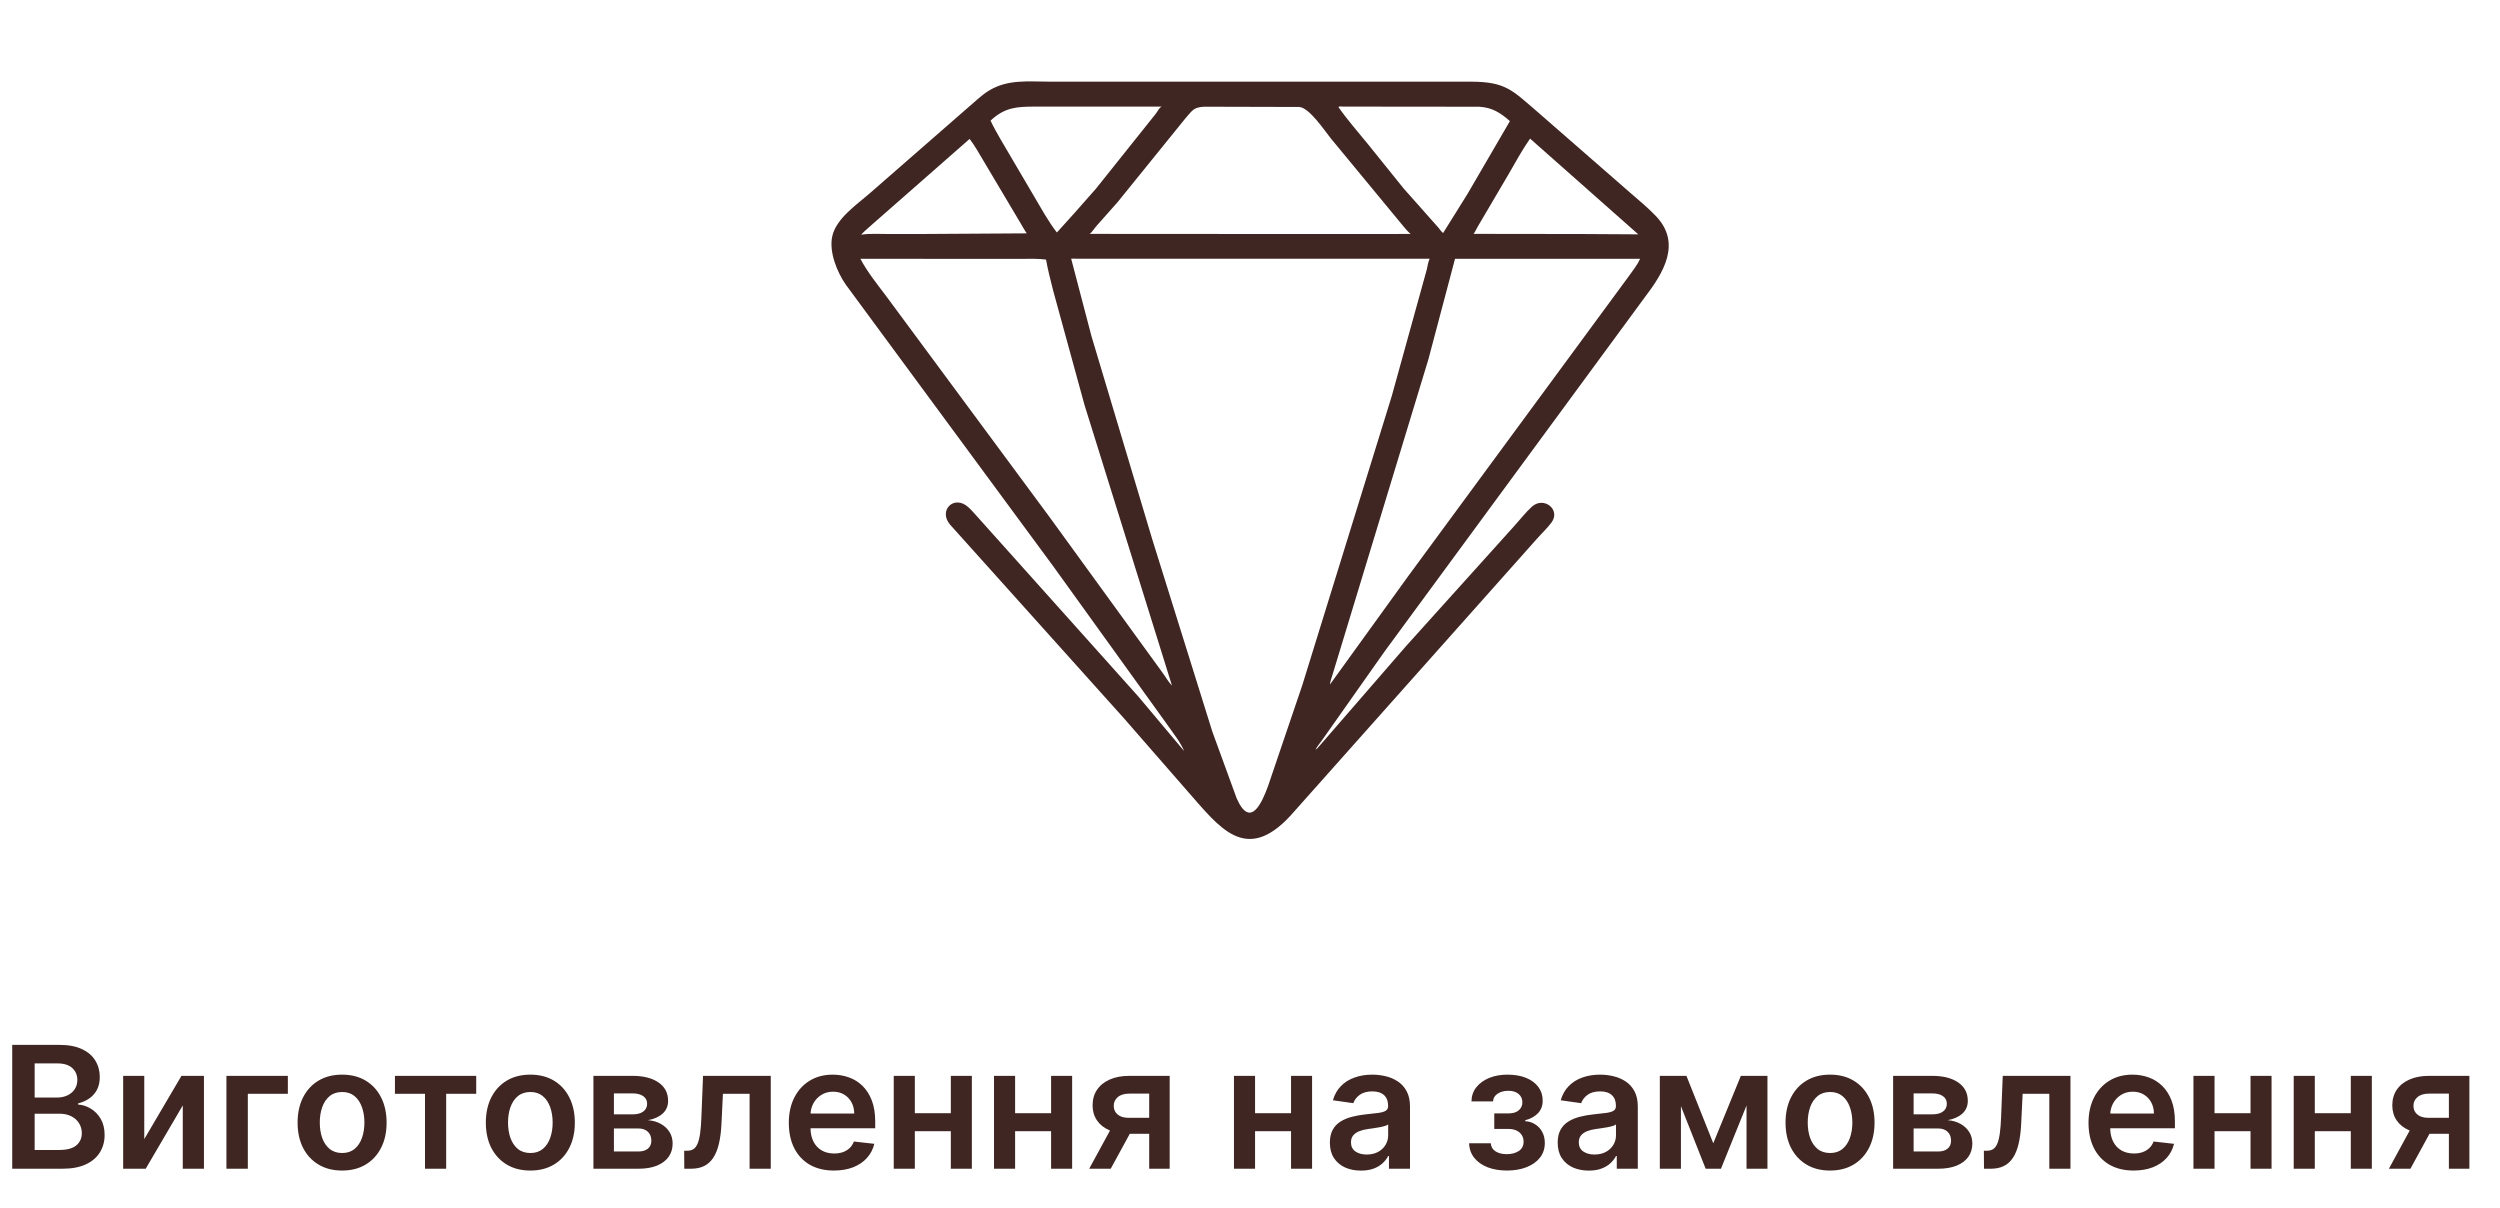
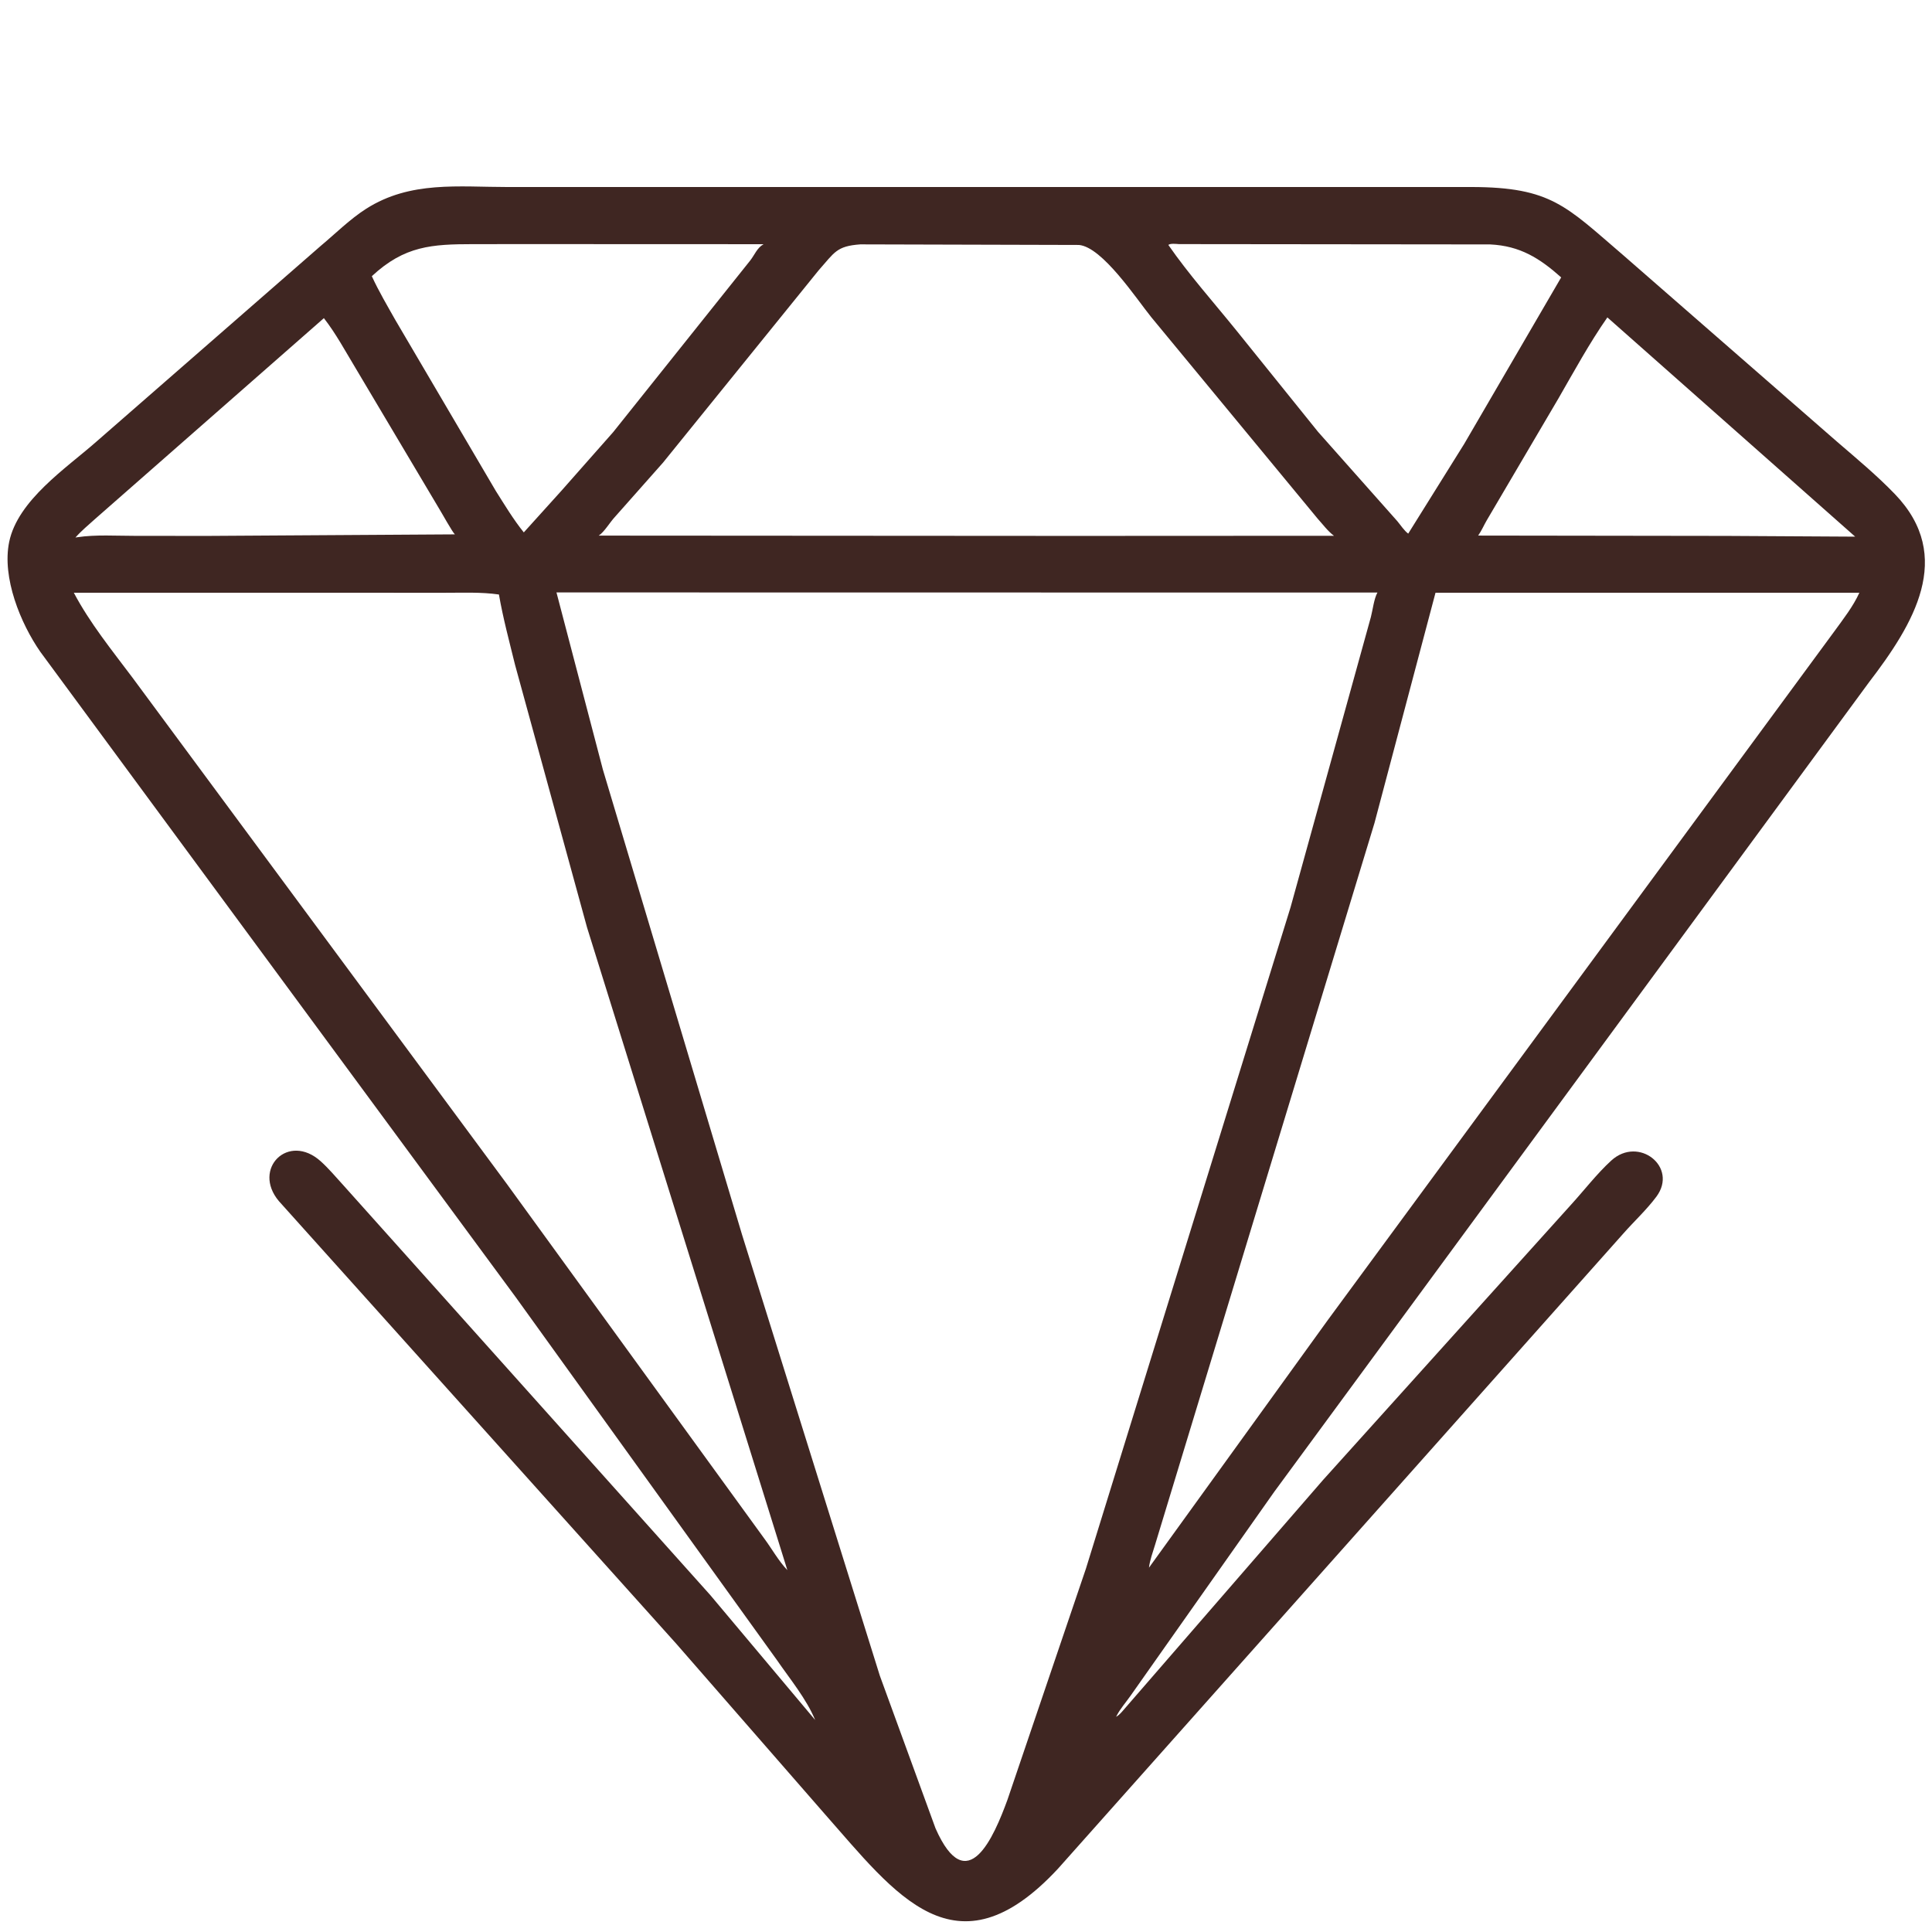
- <svg xmlns="http://www.w3.org/2000/svg" width="323" height="156" viewBox="0 0 323 156" fill="none">
-   <path d="M169.97 96.859C170.177 96.743 170.328 96.538 170.484 96.362L181.641 83.501L195.63 67.973C196.376 67.156 197.094 66.217 197.907 65.475C199.451 64.067 201.693 65.842 200.45 67.515C199.905 68.247 199.181 68.917 198.573 69.608L166.693 105.425C160.912 111.65 157.507 106.843 153.526 102.336L145.162 92.746L122.732 67.763C121.205 65.942 123.268 63.87 125.1 65.523C125.536 65.916 125.929 66.384 126.325 66.818L147.081 90.001L152.991 97.039C152.496 95.844 151.559 94.716 150.827 93.65L136.092 73.179L109.276 36.776C108.161 35.172 107.1 32.588 107.519 30.569C108.006 28.222 110.739 26.411 112.415 24.937L125.097 13.871C125.939 13.168 126.734 12.368 127.661 11.777C130.154 10.19 132.87 10.553 135.681 10.552L190.026 10.551C194.528 10.56 195.36 11.643 198.579 14.397L210.651 24.928C211.757 25.881 212.891 26.822 213.905 27.875C217.306 31.409 214.944 35.228 212.443 38.497L178.883 84.177L170.77 95.69C170.524 96.038 170.204 96.405 170.009 96.781L169.97 96.859ZM137.209 13.772L133.697 13.774C131.37 13.778 129.825 13.863 127.978 15.582C128.366 16.43 128.847 17.242 129.305 18.054L134.971 27.695C135.47 28.484 135.965 29.31 136.552 30.037L138.686 27.674L141.598 24.376L149.335 14.686C149.582 14.365 149.715 13.979 150.081 13.777L137.209 13.772ZM173.515 13.772C173.362 13.76 173.021 13.723 172.916 13.819C174.083 15.502 175.47 17.054 176.756 18.646L181.36 24.362L185.834 29.403C186.015 29.618 186.226 29.946 186.449 30.106L189.608 25.044L195.079 15.65C193.864 14.569 192.762 13.872 191.075 13.79L173.515 13.772ZM155.537 13.787C154.187 13.885 154.087 14.238 153.178 15.261L144.407 26.1L141.709 29.145C141.424 29.445 141.084 30.028 140.778 30.218L167.594 30.235L182.262 30.228C181.908 29.965 181.636 29.588 181.339 29.261L171.952 17.894C171.116 16.861 169.201 13.943 167.875 13.82L155.537 13.787ZM197.685 17.907C196.667 19.366 195.812 20.939 194.924 22.48L190.881 29.352C190.709 29.647 190.592 29.938 190.395 30.216L204.424 30.235L211.666 30.277L197.685 17.907ZM125.273 17.949L112.357 29.286C111.987 29.619 111.585 29.953 111.256 30.326L111.351 30.311C112.409 30.151 113.569 30.234 114.641 30.232L118.716 30.235L132.664 30.148C132.529 30.033 131.905 28.903 131.763 28.678L127.057 20.762C126.489 19.822 125.949 18.815 125.273 17.949ZM138.395 33.424L141.015 43.423L148.866 69.662L156.637 94.536L159.78 103.151C161.566 107.197 163.083 103.605 163.836 101.549L168.267 88.497L179.81 51.19L184.344 34.807C184.448 34.407 184.517 33.783 184.712 33.431L138.395 33.424ZM111.165 33.44C112.066 35.149 113.312 36.681 114.471 38.227L135.589 66.787L150.119 86.802C150.54 87.371 150.936 88.082 151.421 88.584L140.12 52.326L136.057 37.504C135.734 36.185 135.381 34.879 135.149 33.541C134.146 33.395 133.095 33.446 132.082 33.443L111.165 33.44ZM187.989 33.44L184.545 46.437L172.167 87.154C172.042 87.566 171.873 88.019 171.823 88.446L181.926 74.457L210.492 35.618C210.99 34.929 211.551 34.218 211.902 33.441L187.989 33.44Z" fill="#3F2622" />
-   <path d="M1.578 151V135H7.703C8.859 135 9.82 135.182 10.586 135.547C11.357 135.906 11.932 136.398 12.312 137.023C12.698 137.648 12.891 138.357 12.891 139.148C12.891 139.799 12.766 140.357 12.516 140.82C12.266 141.279 11.93 141.651 11.508 141.937C11.086 142.224 10.615 142.43 10.094 142.555V142.711C10.662 142.742 11.206 142.917 11.727 143.234C12.253 143.547 12.682 143.99 13.016 144.562C13.349 145.135 13.516 145.828 13.516 146.641C13.516 147.469 13.315 148.214 12.914 148.875C12.513 149.531 11.909 150.049 11.102 150.43C10.294 150.81 9.279 151 8.055 151H1.578ZM4.477 148.578H7.594C8.646 148.578 9.404 148.378 9.867 147.977C10.336 147.57 10.57 147.049 10.57 146.414C10.57 145.94 10.453 145.513 10.219 145.133C9.984 144.747 9.651 144.445 9.219 144.227C8.786 144.003 8.271 143.891 7.672 143.891H4.477V148.578ZM4.477 141.805H7.344C7.844 141.805 8.294 141.714 8.695 141.531C9.096 141.344 9.411 141.081 9.641 140.742C9.875 140.398 9.992 139.992 9.992 139.523C9.992 138.904 9.773 138.393 9.336 137.992C8.904 137.591 8.26 137.391 7.406 137.391H4.477V141.805ZM18.639 147.172L23.443 139H26.35V151H23.615V142.82L18.826 151H15.912V139H18.639V147.172ZM37.191 139V141.32H32.02V151H29.254V139H37.191ZM44.199 151.234C43.027 151.234 42.012 150.977 41.152 150.461C40.293 149.945 39.626 149.224 39.152 148.297C38.684 147.37 38.449 146.286 38.449 145.047C38.449 143.807 38.684 142.721 39.152 141.789C39.626 140.857 40.293 140.133 41.152 139.617C42.012 139.102 43.027 138.844 44.199 138.844C45.371 138.844 46.387 139.102 47.246 139.617C48.105 140.133 48.77 140.857 49.238 141.789C49.712 142.721 49.949 143.807 49.949 145.047C49.949 146.286 49.712 147.37 49.238 148.297C48.77 149.224 48.105 149.945 47.246 150.461C46.387 150.977 45.371 151.234 44.199 151.234ZM44.215 148.969C44.85 148.969 45.382 148.794 45.809 148.445C46.236 148.091 46.553 147.617 46.762 147.023C46.975 146.43 47.082 145.768 47.082 145.039C47.082 144.305 46.975 143.641 46.762 143.047C46.553 142.448 46.236 141.971 45.809 141.617C45.382 141.263 44.85 141.086 44.215 141.086C43.564 141.086 43.022 141.263 42.59 141.617C42.163 141.971 41.842 142.448 41.629 143.047C41.421 143.641 41.316 144.305 41.316 145.039C41.316 145.768 41.421 146.43 41.629 147.023C41.842 147.617 42.163 148.091 42.59 148.445C43.022 148.794 43.564 148.969 44.215 148.969ZM51.027 141.32V139H61.527V141.32H57.645V151H54.91V141.32H51.027ZM68.519 151.234C67.348 151.234 66.332 150.977 65.473 150.461C64.613 149.945 63.947 149.224 63.473 148.297C63.004 147.37 62.77 146.286 62.77 145.047C62.77 143.807 63.004 142.721 63.473 141.789C63.947 140.857 64.613 140.133 65.473 139.617C66.332 139.102 67.348 138.844 68.519 138.844C69.691 138.844 70.707 139.102 71.566 139.617C72.426 140.133 73.09 140.857 73.559 141.789C74.033 142.721 74.269 143.807 74.269 145.047C74.269 146.286 74.033 147.37 73.559 148.297C73.09 149.224 72.426 149.945 71.566 150.461C70.707 150.977 69.691 151.234 68.519 151.234ZM68.535 148.969C69.171 148.969 69.702 148.794 70.129 148.445C70.556 148.091 70.874 147.617 71.082 147.023C71.296 146.43 71.402 145.768 71.402 145.039C71.402 144.305 71.296 143.641 71.082 143.047C70.874 142.448 70.556 141.971 70.129 141.617C69.702 141.263 69.171 141.086 68.535 141.086C67.884 141.086 67.342 141.263 66.91 141.617C66.483 141.971 66.163 142.448 65.949 143.047C65.741 143.641 65.637 144.305 65.637 145.039C65.637 145.768 65.741 146.43 65.949 147.023C66.163 147.617 66.483 148.091 66.91 148.445C67.342 148.794 67.884 148.969 68.535 148.969ZM76.67 151V139H81.709C83.131 139 84.253 139.284 85.076 139.852C85.904 140.419 86.318 141.211 86.318 142.227C86.318 142.898 86.084 143.448 85.615 143.875C85.152 144.297 84.519 144.581 83.717 144.727C84.347 144.779 84.899 144.937 85.373 145.203C85.852 145.469 86.227 145.818 86.498 146.25C86.769 146.682 86.904 147.18 86.904 147.742C86.904 148.404 86.73 148.979 86.381 149.469C86.037 149.953 85.534 150.331 84.873 150.602C84.217 150.867 83.42 151 82.482 151H76.67ZM79.318 148.773H82.482C83.003 148.773 83.412 148.651 83.709 148.406C84.006 148.156 84.154 147.818 84.154 147.391C84.154 146.896 84.006 146.508 83.709 146.227C83.412 145.94 83.003 145.797 82.482 145.797H79.318V148.773ZM79.318 143.969H81.764C82.149 143.969 82.48 143.914 82.756 143.805C83.032 143.69 83.243 143.531 83.389 143.328C83.534 143.12 83.607 142.872 83.607 142.586C83.607 142.174 83.438 141.852 83.1 141.617C82.766 141.383 82.303 141.266 81.709 141.266H79.318V143.969ZM88.41 151L88.394 148.672H88.809C89.121 148.672 89.384 148.602 89.598 148.461C89.811 148.32 89.988 148.086 90.129 147.758C90.269 147.424 90.379 146.977 90.457 146.414C90.535 145.852 90.59 145.151 90.621 144.312L90.832 139H99.582V151H96.848V141.32H93.402L93.215 145.187C93.168 146.187 93.056 147.055 92.879 147.789C92.707 148.518 92.462 149.12 92.144 149.594C91.832 150.068 91.439 150.422 90.965 150.656C90.491 150.885 89.931 151 89.285 151H88.41ZM107.742 151.234C106.539 151.234 105.5 150.984 104.625 150.484C103.755 149.979 103.086 149.266 102.617 148.344C102.148 147.417 101.914 146.326 101.914 145.07C101.914 143.836 102.148 142.753 102.617 141.82C103.091 140.883 103.753 140.154 104.602 139.633C105.451 139.107 106.448 138.844 107.594 138.844C108.333 138.844 109.031 138.964 109.688 139.203C110.349 139.437 110.932 139.802 111.438 140.297C111.948 140.792 112.349 141.422 112.641 142.187C112.932 142.948 113.078 143.854 113.078 144.906V145.773H103.242V143.867H110.367C110.362 143.326 110.245 142.844 110.016 142.422C109.786 141.995 109.466 141.659 109.055 141.414C108.648 141.169 108.174 141.047 107.633 141.047C107.055 141.047 106.547 141.187 106.109 141.469C105.672 141.745 105.331 142.109 105.086 142.562C104.846 143.01 104.724 143.503 104.719 144.039V145.703C104.719 146.401 104.846 147 105.102 147.5C105.357 147.995 105.714 148.375 106.172 148.641C106.63 148.901 107.167 149.031 107.781 149.031C108.193 149.031 108.565 148.974 108.898 148.859C109.232 148.74 109.521 148.565 109.766 148.336C110.01 148.107 110.195 147.823 110.32 147.484L112.961 147.781C112.794 148.479 112.477 149.089 112.008 149.609C111.544 150.125 110.951 150.526 110.227 150.812C109.503 151.094 108.674 151.234 107.742 151.234ZM123.713 143.828V146.148H117.322V143.828H123.713ZM118.197 139V151H115.471V139H118.197ZM125.564 139V151H122.846V139H125.564ZM136.668 143.828V146.148H130.277V143.828H136.668ZM131.152 139V151H128.426V139H131.152ZM138.52 139V151H135.801V139H138.52ZM148.475 151V141.297H145.912C145.261 141.297 144.761 141.448 144.412 141.75C144.063 142.052 143.891 142.427 143.896 142.875C143.891 143.323 144.055 143.693 144.389 143.984C144.722 144.276 145.199 144.422 145.818 144.422H149.365V146.484H145.818C144.86 146.484 144.032 146.333 143.334 146.031C142.636 145.729 142.1 145.302 141.725 144.75C141.35 144.198 141.162 143.552 141.162 142.812C141.162 142.042 141.352 141.372 141.732 140.805C142.118 140.232 142.665 139.789 143.373 139.477C144.087 139.159 144.933 139 145.912 139H151.123V151H148.475ZM140.725 151L144.076 144.844H146.865L143.506 151H140.725ZM167.67 143.828V146.148H161.279V143.828H167.67ZM162.154 139V151H159.428V139H162.154ZM169.521 139V151H166.803V139H169.521ZM175.836 151.242C175.076 151.242 174.391 151.107 173.781 150.836C173.177 150.56 172.698 150.154 172.344 149.617C171.995 149.081 171.82 148.419 171.82 147.633C171.82 146.956 171.945 146.396 172.195 145.953C172.445 145.51 172.786 145.156 173.219 144.891C173.651 144.625 174.138 144.424 174.68 144.289C175.227 144.148 175.792 144.047 176.375 143.984C177.078 143.911 177.648 143.846 178.086 143.789C178.523 143.727 178.841 143.633 179.039 143.508C179.242 143.378 179.344 143.177 179.344 142.906V142.859C179.344 142.271 179.169 141.815 178.82 141.492C178.471 141.169 177.969 141.008 177.313 141.008C176.62 141.008 176.07 141.159 175.664 141.461C175.263 141.763 174.992 142.12 174.852 142.531L172.211 142.156C172.419 141.427 172.763 140.818 173.242 140.328C173.721 139.833 174.307 139.464 175 139.219C175.693 138.969 176.458 138.844 177.297 138.844C177.875 138.844 178.451 138.911 179.023 139.047C179.596 139.182 180.12 139.406 180.594 139.719C181.068 140.026 181.448 140.445 181.734 140.977C182.026 141.508 182.172 142.172 182.172 142.969V151H179.453V149.352H179.359C179.188 149.685 178.945 149.997 178.633 150.289C178.326 150.576 177.938 150.807 177.469 150.984C177.005 151.156 176.461 151.242 175.836 151.242ZM176.57 149.164C177.138 149.164 177.63 149.052 178.047 148.828C178.464 148.599 178.784 148.297 179.008 147.922C179.237 147.547 179.352 147.138 179.352 146.695V145.281C179.263 145.354 179.112 145.422 178.898 145.484C178.69 145.547 178.456 145.602 178.195 145.648C177.935 145.695 177.677 145.737 177.422 145.773C177.167 145.81 176.945 145.841 176.758 145.867C176.336 145.924 175.958 146.018 175.625 146.148C175.292 146.279 175.029 146.461 174.836 146.695C174.643 146.924 174.547 147.221 174.547 147.586C174.547 148.107 174.737 148.5 175.117 148.766C175.497 149.031 175.982 149.164 176.57 149.164ZM189.809 147.711H192.613C192.639 148.159 192.84 148.505 193.215 148.75C193.59 148.995 194.077 149.117 194.676 149.117C195.285 149.117 195.798 148.984 196.215 148.719C196.637 148.448 196.848 148.039 196.848 147.492C196.848 147.169 196.767 146.885 196.605 146.641C196.444 146.391 196.217 146.198 195.926 146.062C195.634 145.927 195.29 145.859 194.895 145.859H193.059V143.852H194.895C195.483 143.852 195.928 143.716 196.23 143.445C196.538 143.174 196.691 142.833 196.691 142.422C196.691 141.979 196.53 141.62 196.207 141.344C195.889 141.068 195.449 140.93 194.887 140.93C194.324 140.93 193.855 141.057 193.48 141.312C193.111 141.568 192.918 141.896 192.902 142.297H190.113C190.124 141.599 190.332 140.992 190.738 140.477C191.15 139.961 191.702 139.56 192.395 139.273C193.092 138.987 193.879 138.844 194.754 138.844C195.691 138.844 196.501 138.984 197.184 139.266C197.866 139.547 198.392 139.94 198.762 140.445C199.132 140.945 199.316 141.534 199.316 142.211C199.316 142.862 199.113 143.401 198.707 143.828C198.301 144.25 197.754 144.552 197.066 144.734V144.859C197.54 144.885 197.967 145.021 198.348 145.266C198.728 145.505 199.03 145.831 199.254 146.242C199.478 146.654 199.59 147.13 199.59 147.672C199.59 148.406 199.379 149.042 198.957 149.578C198.535 150.109 197.954 150.518 197.215 150.805C196.48 151.091 195.639 151.234 194.691 151.234C193.77 151.234 192.944 151.096 192.215 150.82C191.491 150.539 190.915 150.135 190.488 149.609C190.061 149.083 189.835 148.451 189.809 147.711ZM205.27 151.242C204.509 151.242 203.824 151.107 203.215 150.836C202.611 150.56 202.132 150.154 201.777 149.617C201.428 149.081 201.254 148.419 201.254 147.633C201.254 146.956 201.379 146.396 201.629 145.953C201.879 145.51 202.22 145.156 202.652 144.891C203.085 144.625 203.572 144.424 204.113 144.289C204.66 144.148 205.225 144.047 205.809 143.984C206.512 143.911 207.082 143.846 207.52 143.789C207.957 143.727 208.275 143.633 208.473 143.508C208.676 143.378 208.777 143.177 208.777 142.906V142.859C208.777 142.271 208.603 141.815 208.254 141.492C207.905 141.169 207.402 141.008 206.746 141.008C206.053 141.008 205.504 141.159 205.098 141.461C204.697 141.763 204.426 142.12 204.285 142.531L201.645 142.156C201.853 141.427 202.197 140.818 202.676 140.328C203.155 139.833 203.741 139.464 204.434 139.219C205.126 138.969 205.892 138.844 206.73 138.844C207.309 138.844 207.884 138.911 208.457 139.047C209.03 139.182 209.553 139.406 210.027 139.719C210.501 140.026 210.882 140.445 211.168 140.977C211.46 141.508 211.605 142.172 211.605 142.969V151H208.887V149.352H208.793C208.621 149.685 208.379 149.997 208.066 150.289C207.759 150.576 207.371 150.807 206.902 150.984C206.439 151.156 205.895 151.242 205.27 151.242ZM206.004 149.164C206.572 149.164 207.064 149.052 207.48 148.828C207.897 148.599 208.217 148.297 208.441 147.922C208.671 147.547 208.785 147.138 208.785 146.695V145.281C208.697 145.354 208.546 145.422 208.332 145.484C208.124 145.547 207.889 145.602 207.629 145.648C207.368 145.695 207.111 145.737 206.855 145.773C206.6 145.81 206.379 145.841 206.191 145.867C205.77 145.924 205.392 146.018 205.059 146.148C204.725 146.279 204.462 146.461 204.27 146.695C204.077 146.924 203.98 147.221 203.98 147.586C203.98 148.107 204.171 148.5 204.551 148.766C204.931 149.031 205.415 149.164 206.004 149.164ZM221.355 147.711L224.918 139H227.199L222.348 151H220.371L215.629 139H217.887L221.355 147.711ZM217.176 139V151H214.449V139H217.176ZM225.652 151V139H228.355V151H225.652ZM236.441 151.234C235.27 151.234 234.254 150.977 233.395 150.461C232.535 149.945 231.868 149.224 231.395 148.297C230.926 147.37 230.691 146.286 230.691 145.047C230.691 143.807 230.926 142.721 231.395 141.789C231.868 140.857 232.535 140.133 233.395 139.617C234.254 139.102 235.27 138.844 236.441 138.844C237.613 138.844 238.629 139.102 239.488 139.617C240.348 140.133 241.012 140.857 241.48 141.789C241.954 142.721 242.191 143.807 242.191 145.047C242.191 146.286 241.954 147.37 241.48 148.297C241.012 149.224 240.348 149.945 239.488 150.461C238.629 150.977 237.613 151.234 236.441 151.234ZM236.457 148.969C237.092 148.969 237.624 148.794 238.051 148.445C238.478 148.091 238.796 147.617 239.004 147.023C239.217 146.43 239.324 145.768 239.324 145.039C239.324 144.305 239.217 143.641 239.004 143.047C238.796 142.448 238.478 141.971 238.051 141.617C237.624 141.263 237.092 141.086 236.457 141.086C235.806 141.086 235.264 141.263 234.832 141.617C234.405 141.971 234.085 142.448 233.871 143.047C233.663 143.641 233.559 144.305 233.559 145.039C233.559 145.768 233.663 146.43 233.871 147.023C234.085 147.617 234.405 148.091 234.832 148.445C235.264 148.794 235.806 148.969 236.457 148.969ZM244.592 151V139H249.631C251.053 139 252.175 139.284 252.998 139.852C253.826 140.419 254.24 141.211 254.24 142.227C254.24 142.898 254.006 143.448 253.537 143.875C253.074 144.297 252.441 144.581 251.639 144.727C252.269 144.779 252.821 144.937 253.295 145.203C253.774 145.469 254.149 145.818 254.42 146.25C254.691 146.682 254.826 147.18 254.826 147.742C254.826 148.404 254.652 148.979 254.303 149.469C253.959 149.953 253.456 150.331 252.795 150.602C252.139 150.867 251.342 151 250.404 151H244.592ZM247.24 148.773H250.404C250.925 148.773 251.334 148.651 251.631 148.406C251.928 148.156 252.076 147.818 252.076 147.391C252.076 146.896 251.928 146.508 251.631 146.227C251.334 145.94 250.925 145.797 250.404 145.797H247.24V148.773ZM247.24 143.969H249.686C250.071 143.969 250.402 143.914 250.678 143.805C250.954 143.69 251.165 143.531 251.311 143.328C251.456 143.12 251.529 142.872 251.529 142.586C251.529 142.174 251.36 141.852 251.021 141.617C250.688 141.383 250.225 141.266 249.631 141.266H247.24V143.969ZM256.332 151L256.316 148.672H256.73C257.043 148.672 257.306 148.602 257.52 148.461C257.733 148.32 257.91 148.086 258.051 147.758C258.191 147.424 258.301 146.977 258.379 146.414C258.457 145.852 258.512 145.151 258.543 144.312L258.754 139H267.504V151H264.77V141.32H261.324L261.137 145.187C261.09 146.187 260.978 147.055 260.801 147.789C260.629 148.518 260.384 149.12 260.066 149.594C259.754 150.068 259.361 150.422 258.887 150.656C258.413 150.885 257.853 151 257.207 151H256.332ZM275.664 151.234C274.461 151.234 273.422 150.984 272.547 150.484C271.677 149.979 271.008 149.266 270.539 148.344C270.07 147.417 269.836 146.326 269.836 145.07C269.836 143.836 270.07 142.753 270.539 141.82C271.013 140.883 271.674 140.154 272.523 139.633C273.372 139.107 274.37 138.844 275.516 138.844C276.255 138.844 276.953 138.964 277.609 139.203C278.271 139.437 278.854 139.802 279.359 140.297C279.87 140.792 280.271 141.422 280.563 142.187C280.854 142.948 281 143.854 281 144.906V145.773H271.164V143.867H278.289C278.284 143.326 278.167 142.844 277.938 142.422C277.708 141.995 277.388 141.659 276.977 141.414C276.57 141.169 276.096 141.047 275.555 141.047C274.977 141.047 274.469 141.187 274.031 141.469C273.594 141.745 273.253 142.109 273.008 142.562C272.768 143.01 272.646 143.503 272.641 144.039V145.703C272.641 146.401 272.768 147 273.023 147.5C273.279 147.995 273.635 148.375 274.094 148.641C274.552 148.901 275.089 149.031 275.703 149.031C276.115 149.031 276.487 148.974 276.82 148.859C277.154 148.74 277.443 148.565 277.688 148.336C277.932 148.107 278.117 147.823 278.242 147.484L280.883 147.781C280.716 148.479 280.398 149.089 279.93 149.609C279.466 150.125 278.872 150.526 278.148 150.812C277.424 151.094 276.596 151.234 275.664 151.234ZM291.635 143.828V146.148H285.244V143.828H291.635ZM286.119 139V151H283.393V139H286.119ZM293.486 139V151H290.768V139H293.486ZM304.59 143.828V146.148H298.199V143.828H304.59ZM299.074 139V151H296.348V139H299.074ZM306.441 139V151H303.723V139H306.441ZM316.396 151V141.297H313.834C313.183 141.297 312.683 141.448 312.334 141.75C311.985 142.052 311.813 142.427 311.818 142.875C311.813 143.323 311.977 143.693 312.311 143.984C312.644 144.276 313.12 144.422 313.74 144.422H317.287V146.484H313.74C312.782 146.484 311.954 146.333 311.256 146.031C310.558 145.729 310.021 145.302 309.646 144.75C309.271 144.198 309.084 143.552 309.084 142.812C309.084 142.042 309.274 141.372 309.654 140.805C310.04 140.232 310.587 139.789 311.295 139.477C312.008 139.159 312.855 139 313.834 139H319.045V151H316.396ZM308.646 151L311.998 144.844H314.787L311.428 151H308.646Z" fill="#3F2622" />
+ <svg xmlns="http://www.w3.org/2000/svg" width="109" height="109" viewBox="0 0 109 109" fill="none">
+   <path d="M62.97 96.859C63.177 96.743 63.328 96.538 63.484 96.362L74.641 83.501L88.63 67.973C89.376 67.156 90.094 66.217 90.907 65.475C92.451 64.067 94.693 65.842 93.45 67.515C92.905 68.247 92.181 68.917 91.573 69.608L59.693 105.425C53.912 111.65 50.507 106.843 46.526 102.336L38.162 92.746L15.732 67.763C14.205 65.942 16.268 63.87 18.1 65.523C18.536 65.916 18.929 66.384 19.325 66.818L40.081 90.001L45.99 97.039C45.496 95.844 44.559 94.716 43.827 93.65L29.092 73.179L2.276 36.776C1.161 35.172 0.1 32.588 0.519 30.569C1.006 28.222 3.739 26.411 5.415 24.937L18.097 13.871C18.939 13.168 19.734 12.368 20.661 11.777C23.154 10.19 25.87 10.553 28.681 10.552L83.026 10.551C87.528 10.56 88.36 11.643 91.579 14.397L103.651 24.928C104.757 25.881 105.891 26.822 106.905 27.875C110.306 31.409 107.944 35.228 105.443 38.497L71.882 84.177L63.77 95.69C63.524 96.038 63.204 96.405 63.009 96.781L62.97 96.859ZM30.209 13.772L26.697 13.774C24.37 13.778 22.825 13.863 20.978 15.582C21.366 16.43 21.848 17.242 22.305 18.054L27.971 27.695C28.47 28.484 28.965 29.31 29.552 30.037L31.686 27.674L34.598 24.376L42.335 14.686C42.582 14.365 42.715 13.979 43.081 13.777L30.209 13.772ZM66.515 13.772C66.362 13.76 66.021 13.723 65.916 13.819C67.083 15.502 68.47 17.054 69.756 18.646L74.36 24.362L78.834 29.403C79.015 29.618 79.226 29.946 79.449 30.106L82.608 25.044L88.079 15.65C86.865 14.569 85.762 13.872 84.075 13.79L66.515 13.772ZM48.537 13.787C47.187 13.885 47.087 14.238 46.178 15.261L37.407 26.1L34.709 29.145C34.424 29.445 34.084 30.028 33.778 30.218L60.594 30.235L75.261 30.228C74.908 29.965 74.636 29.588 74.339 29.261L64.952 17.894C64.116 16.861 62.201 13.943 60.875 13.82L48.537 13.787ZM90.685 17.907C89.667 19.366 88.812 20.939 87.924 22.48L83.882 29.352C83.709 29.647 83.592 29.938 83.395 30.216L97.424 30.235L104.666 30.277L90.685 17.907ZM18.273 17.949L5.357 29.286C4.987 29.619 4.585 29.953 4.256 30.326L4.351 30.311C5.409 30.151 6.569 30.234 7.641 30.232L11.716 30.235L25.664 30.148C25.529 30.033 24.905 28.903 24.763 28.678L20.057 20.762C19.489 19.822 18.949 18.815 18.273 17.949ZM31.395 33.424L34.015 43.423L41.866 69.662L49.637 94.536L52.78 103.151C54.566 107.197 56.083 103.605 56.836 101.549L61.267 88.497L72.81 51.19L77.344 34.807C77.448 34.407 77.517 33.783 77.712 33.431L31.395 33.424ZM4.165 33.44C5.066 35.149 6.312 36.681 7.471 38.227L28.589 66.787L43.119 86.802C43.54 87.371 43.936 88.082 44.421 88.584L33.12 52.326L29.057 37.504C28.734 36.185 28.381 34.879 28.149 33.541C27.146 33.395 26.096 33.446 25.082 33.443L4.165 33.44ZM80.989 33.44L77.545 46.437L65.167 87.154C65.042 87.566 64.873 88.019 64.823 88.446L74.926 74.457L103.492 35.618C103.99 34.929 104.551 34.218 104.902 33.441L80.989 33.44Z" fill="#3F2622" />
</svg>
